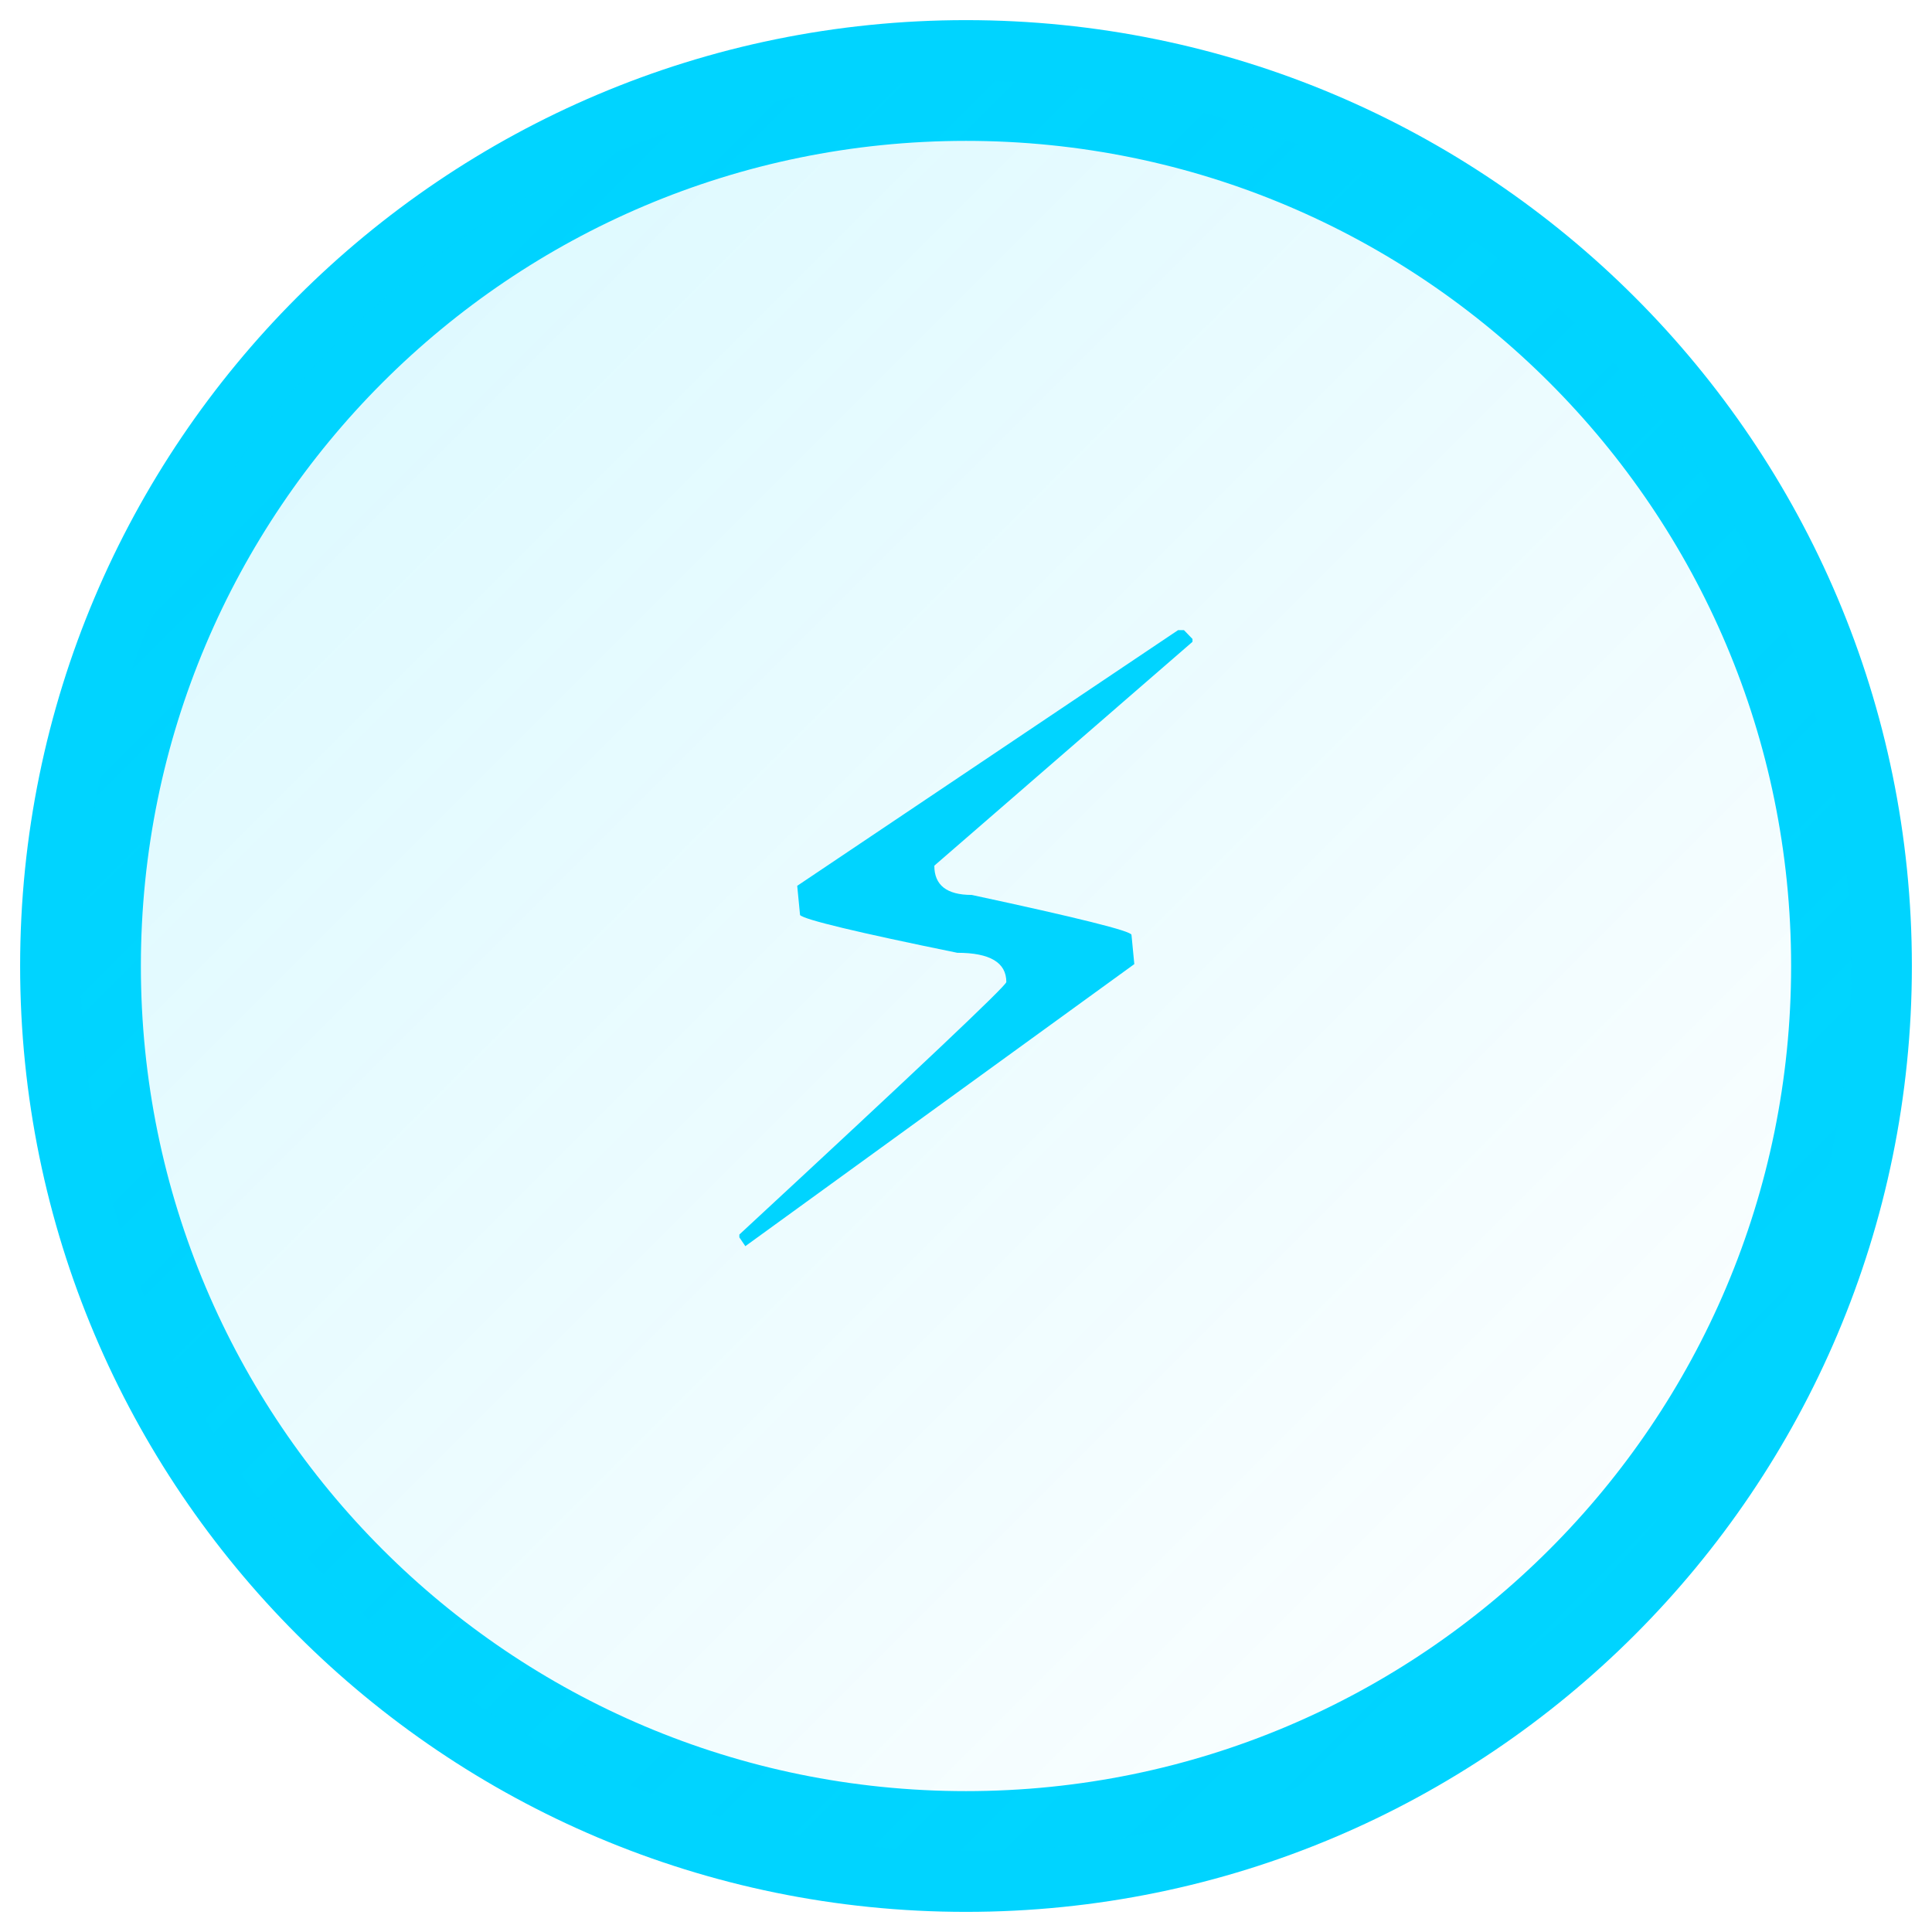
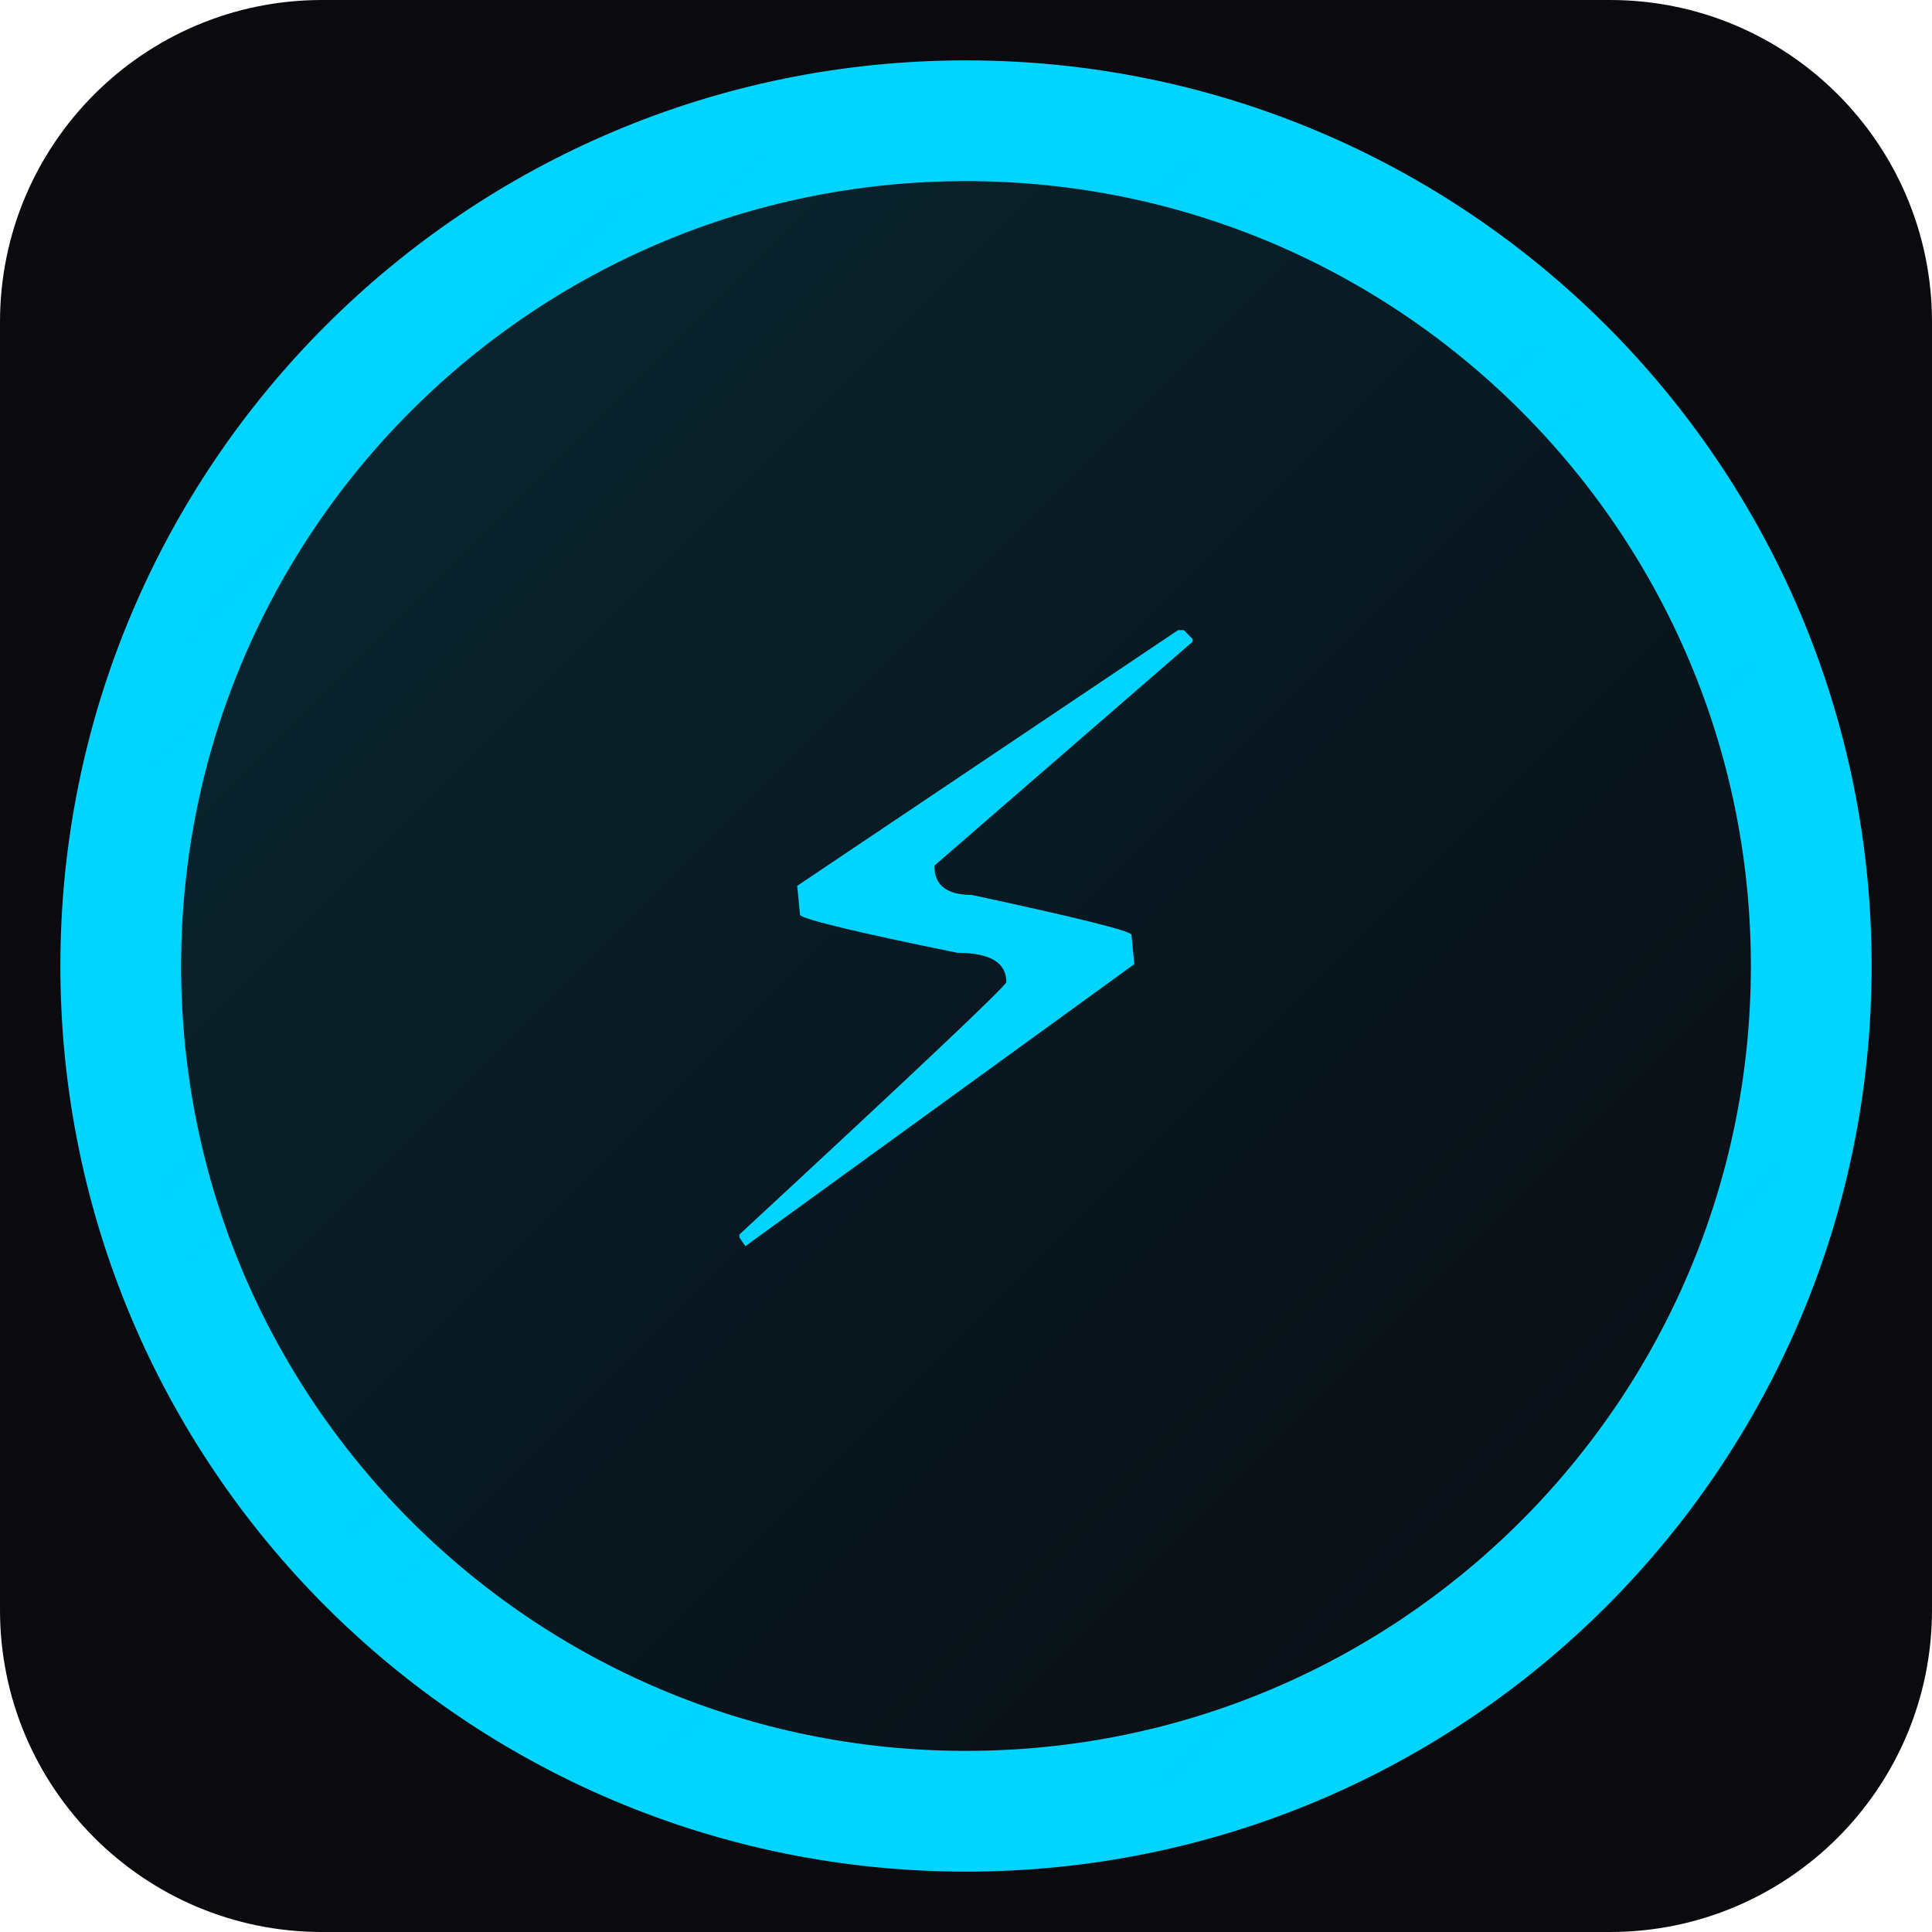
<svg xmlns="http://www.w3.org/2000/svg" viewBox="0 0 96 96">
  <defs>
    <linearGradient id="glow" x1="0%" y1="0%" x2="100%" y2="100%">
      <stop offset="0%" stop-color="#00d4ff" stop-opacity="0.15" />
      <stop offset="100%" stop-color="#00d4ff" stop-opacity="0" />
    </linearGradient>
  </defs>
-   <circle cx="48" cy="48" r="44" fill="none" stroke="#00d4ff" stroke-width="6" />
-   <circle cx="48" cy="48" r="44" fill="url(#glow)" />
+   <rect width="96" height="96" rx="16" fill="#0a0a0f" />
+   <circle cx="48" cy="48" r="42" fill="none" stroke="#00d4ff" stroke-width="6" />
+   <circle cx="48" cy="48" r="42" fill="url(#glow)" />
  <text x="48" y="62" text-anchor="middle" font-size="42" fill="#00d4ff" font-family="sans-serif" font-weight="bold">⚡</text>
</svg>
